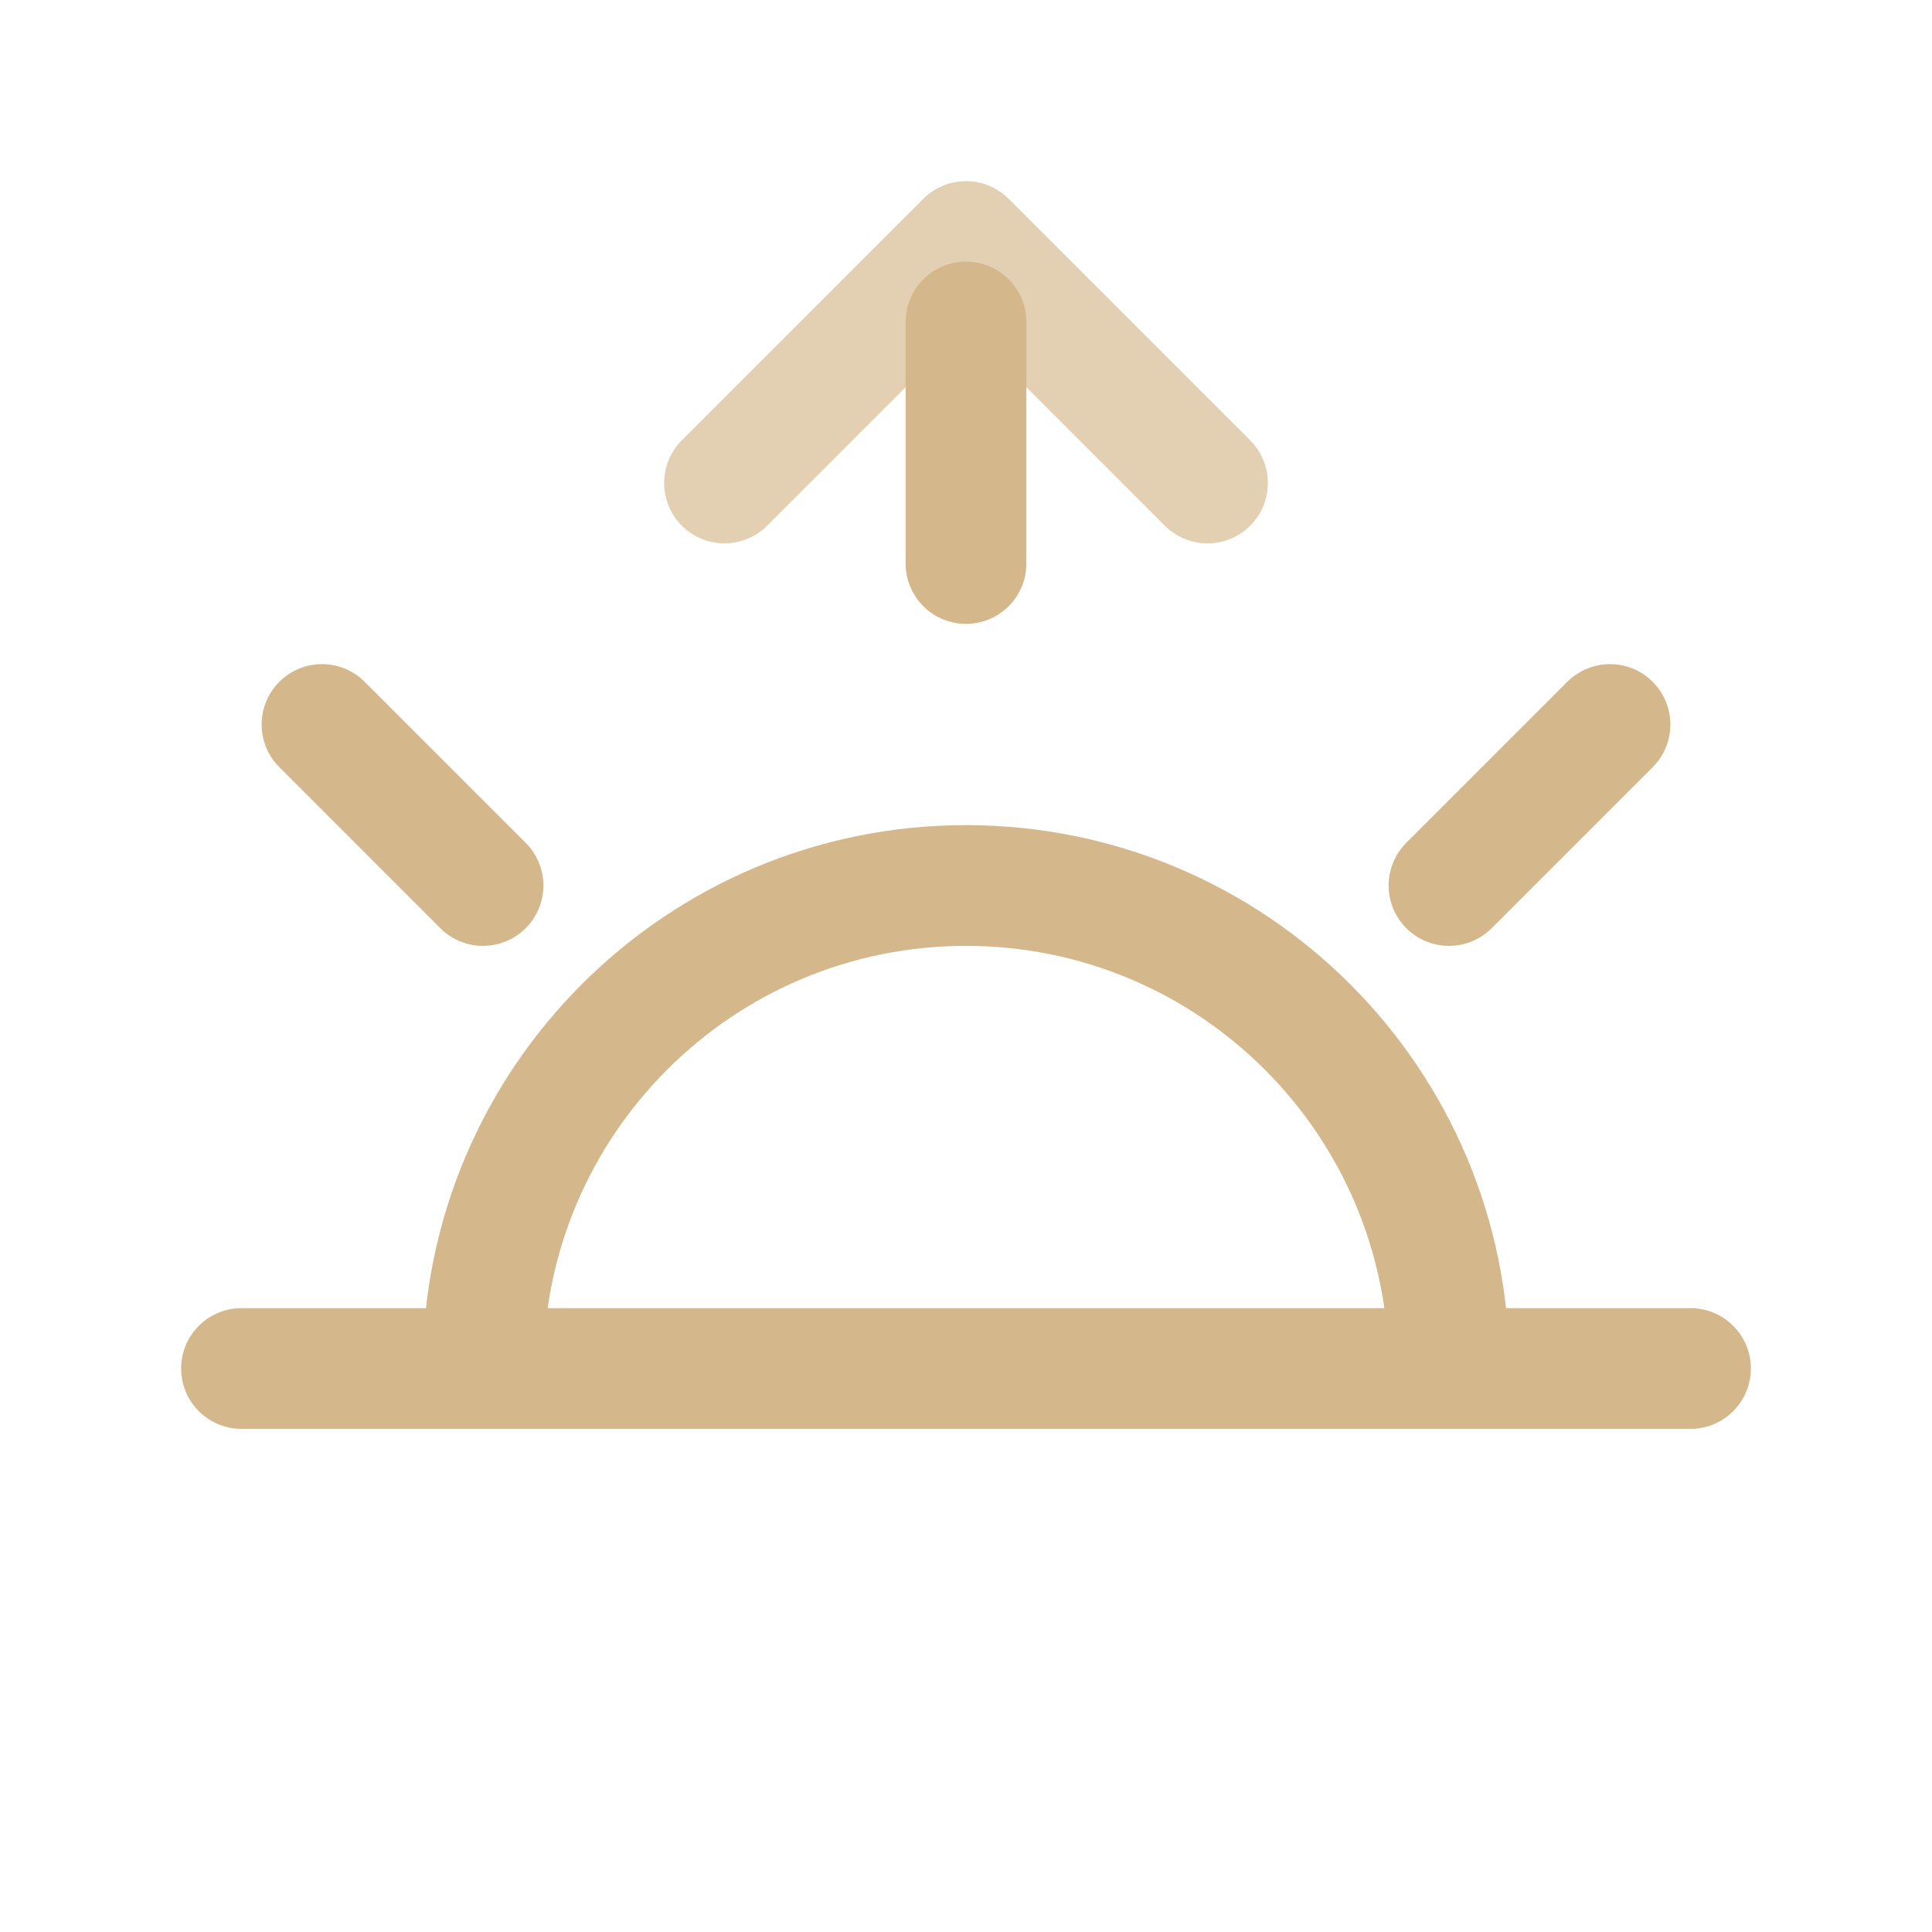
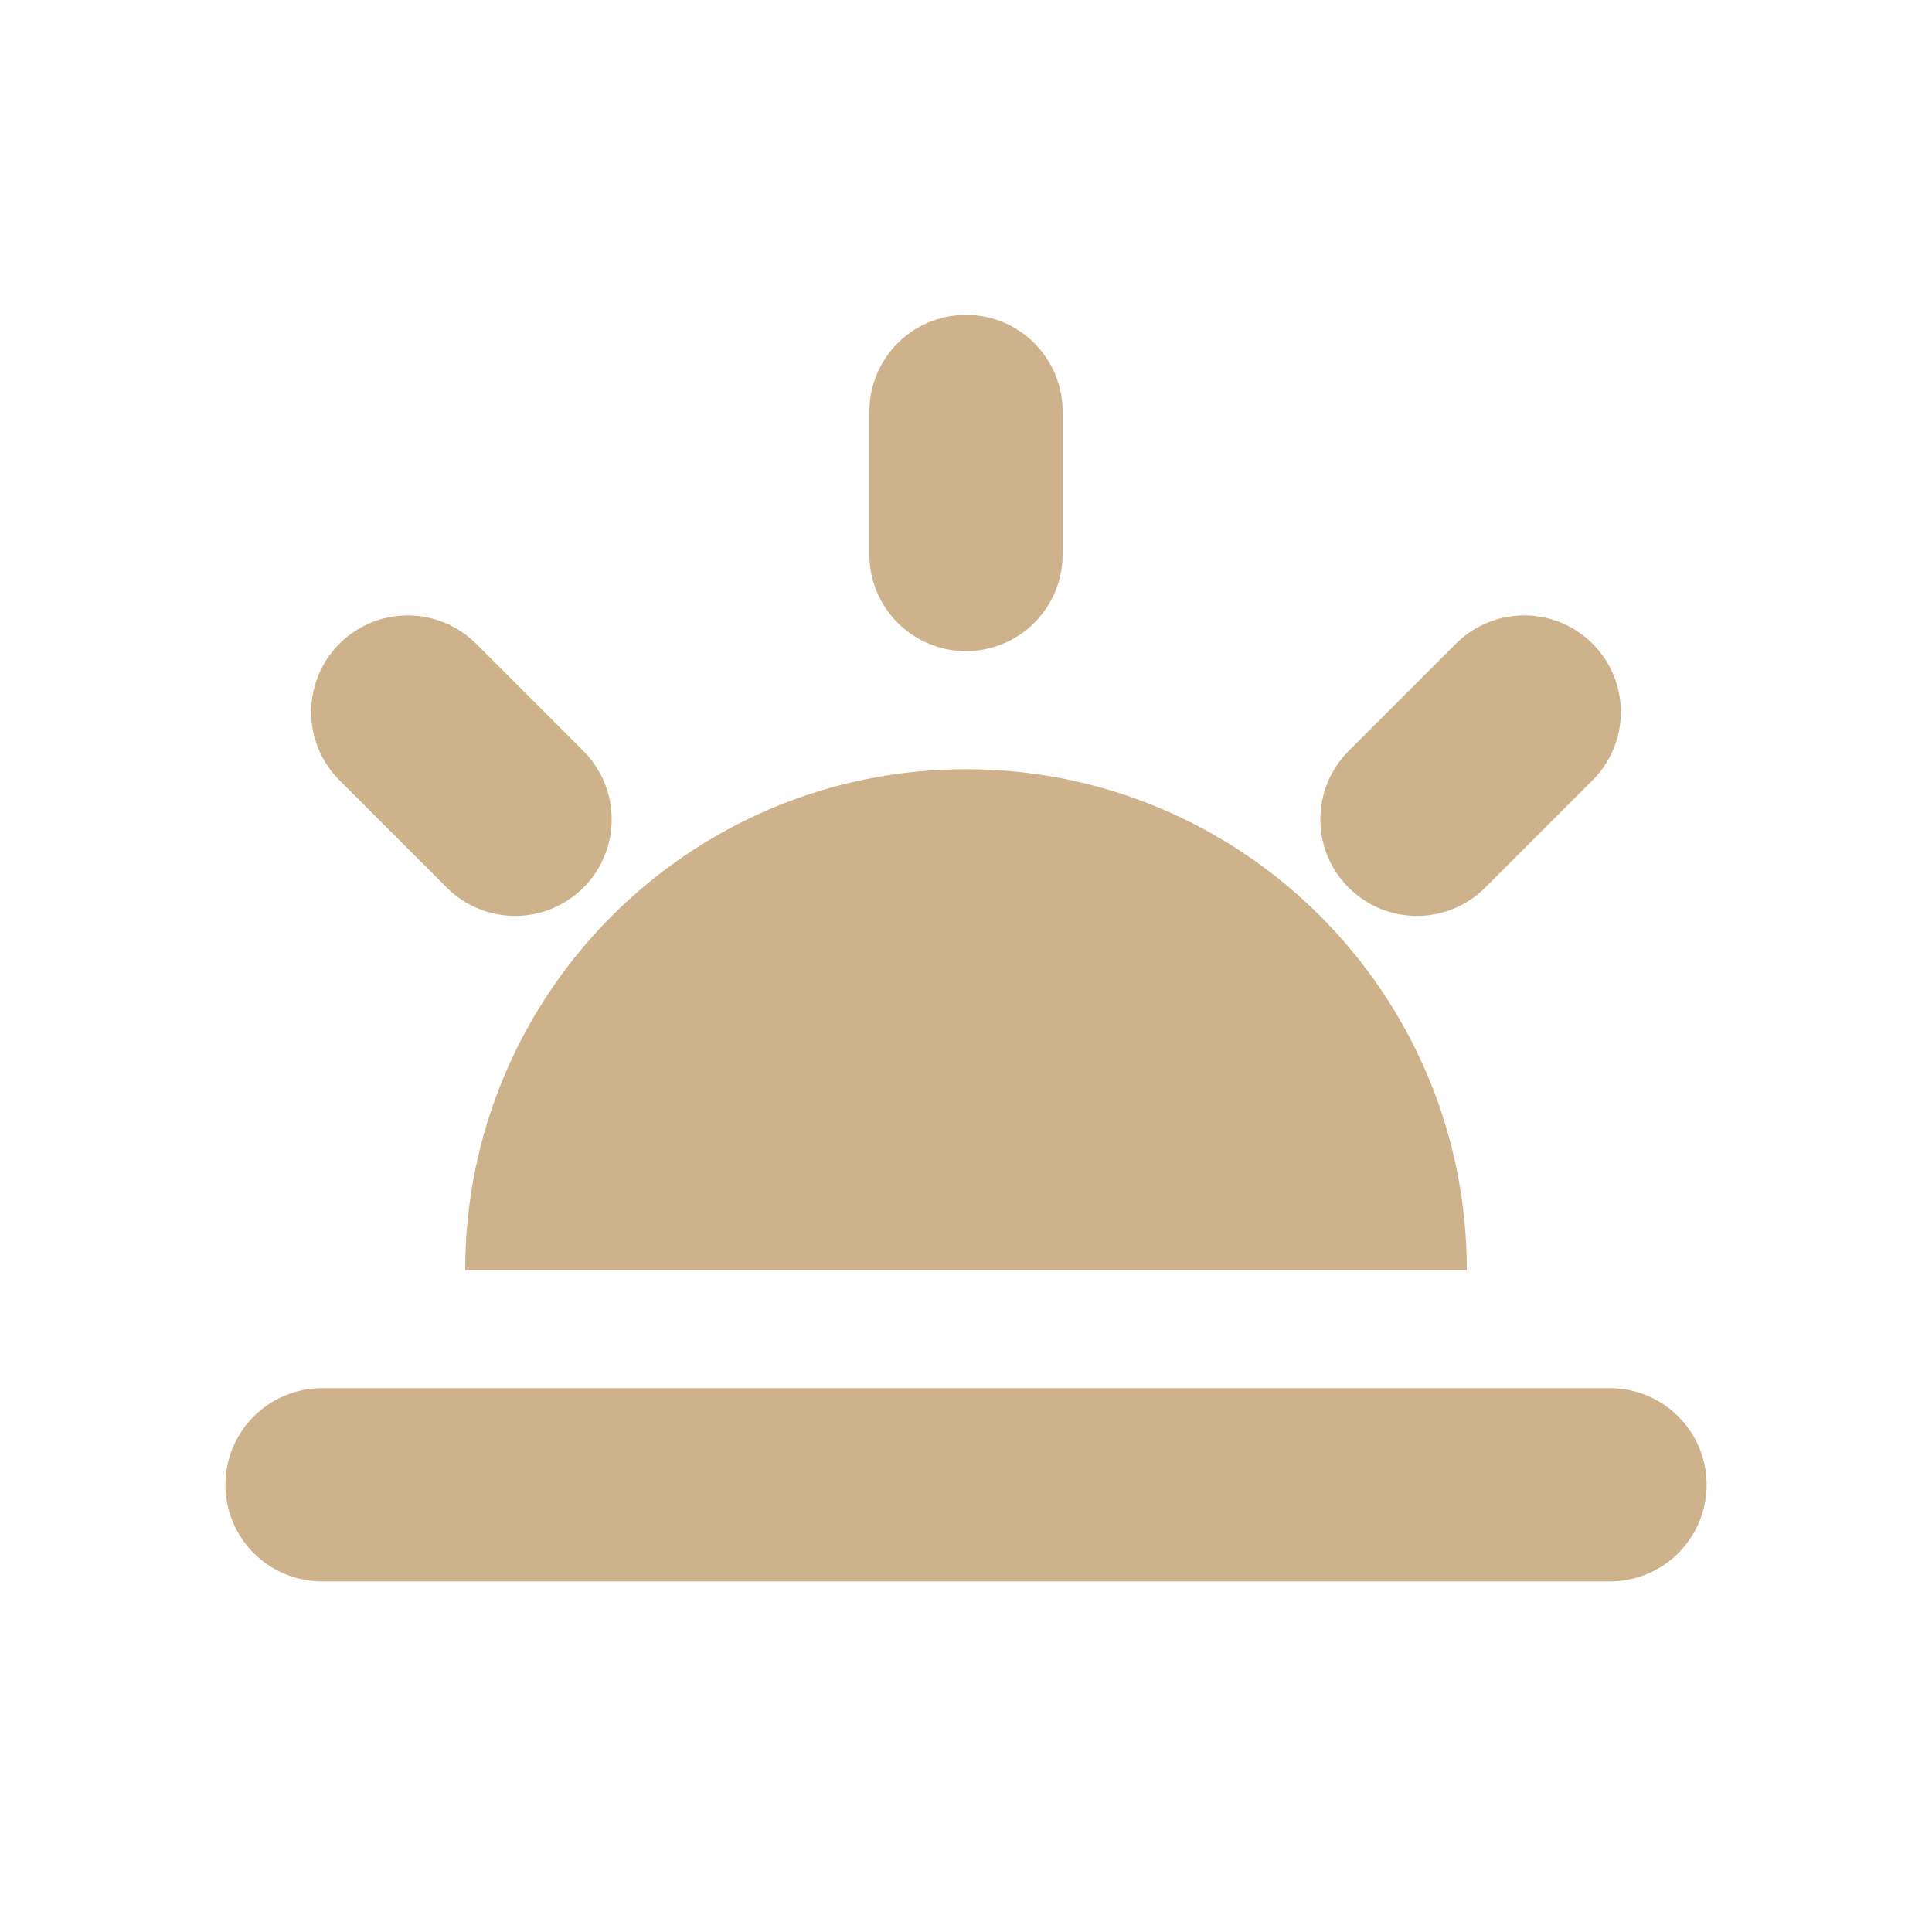
- <svg xmlns="http://www.w3.org/2000/svg" width="24" height="24" viewBox="0 0 24 24">
-   <g fill="none" stroke="#D4B78B" color="#D4B78B" stroke-width="1.5" stroke-linecap="round" stroke-linejoin="round">
-     <path d="M3 17h18M6 17a6 6 0 0 1 12 0M12 4v3M4 9l2 2M20 9l-2 2" />
-     <path d="M9 6l3-3 3 3" opacity=".65" />
+ <svg xmlns="http://www.w3.org/2000/svg" width="16" height="16" viewBox="1828 366.667 18 16.333" style="-webkit-print-color-adjust::exact" fill="none" version="1.1">
+   <g style="fill:#000000" width="16" height="16" rx="0" ry="0">
+     <g style="display:none">
+       <g class="fills">
+         <rect rx="0" ry="0" x="1829" y="367" transform="matrix(1, 0, 0, 1, 0, 0)" width="16" height="16" fill="none" style="fill:none">
+         </rect>
+       </g>
+     </g>
+     <g style="fill:#000000" rx="0" ry="0">
+       <g>
+         <g class="fills">
+           <path d="M1832.334,377.667C1832.334,375.089,1834.424,373,1837,373C1839.576,373,1841.666,375.089,1841.666,377.667Z" style="fill:#ceb28b">
+           </path>
+         </g>
+       </g>
+       <g>
+         <g class="fills">
+           <path d="M1831,379.667L1843,379.667M1837,369.667L1837,371M1831.799,372.467L1832.799,373.467M1842.201,372.467L1841.201,373.467" fill="none" stroke-linecap="round" style="fill:none">
+           </path>
+         </g>
+         <g fill="none" stroke-linecap="round" class="strokes">
+           <g class="stroke-shape">
+             <path d="M1831,379.667L1843,379.667M1837,369.667L1837,371M1831.799,372.467L1832.799,373.467M1842.201,372.467L1841.201,373.467" style="fill:none;stroke-width:1.8;stroke:#ceb28b;stroke-opacity:1;stroke-linecap:round">
+             </path>
+           </g>
+         </g>
+       </g>
+     </g>
  </g>
</svg>
